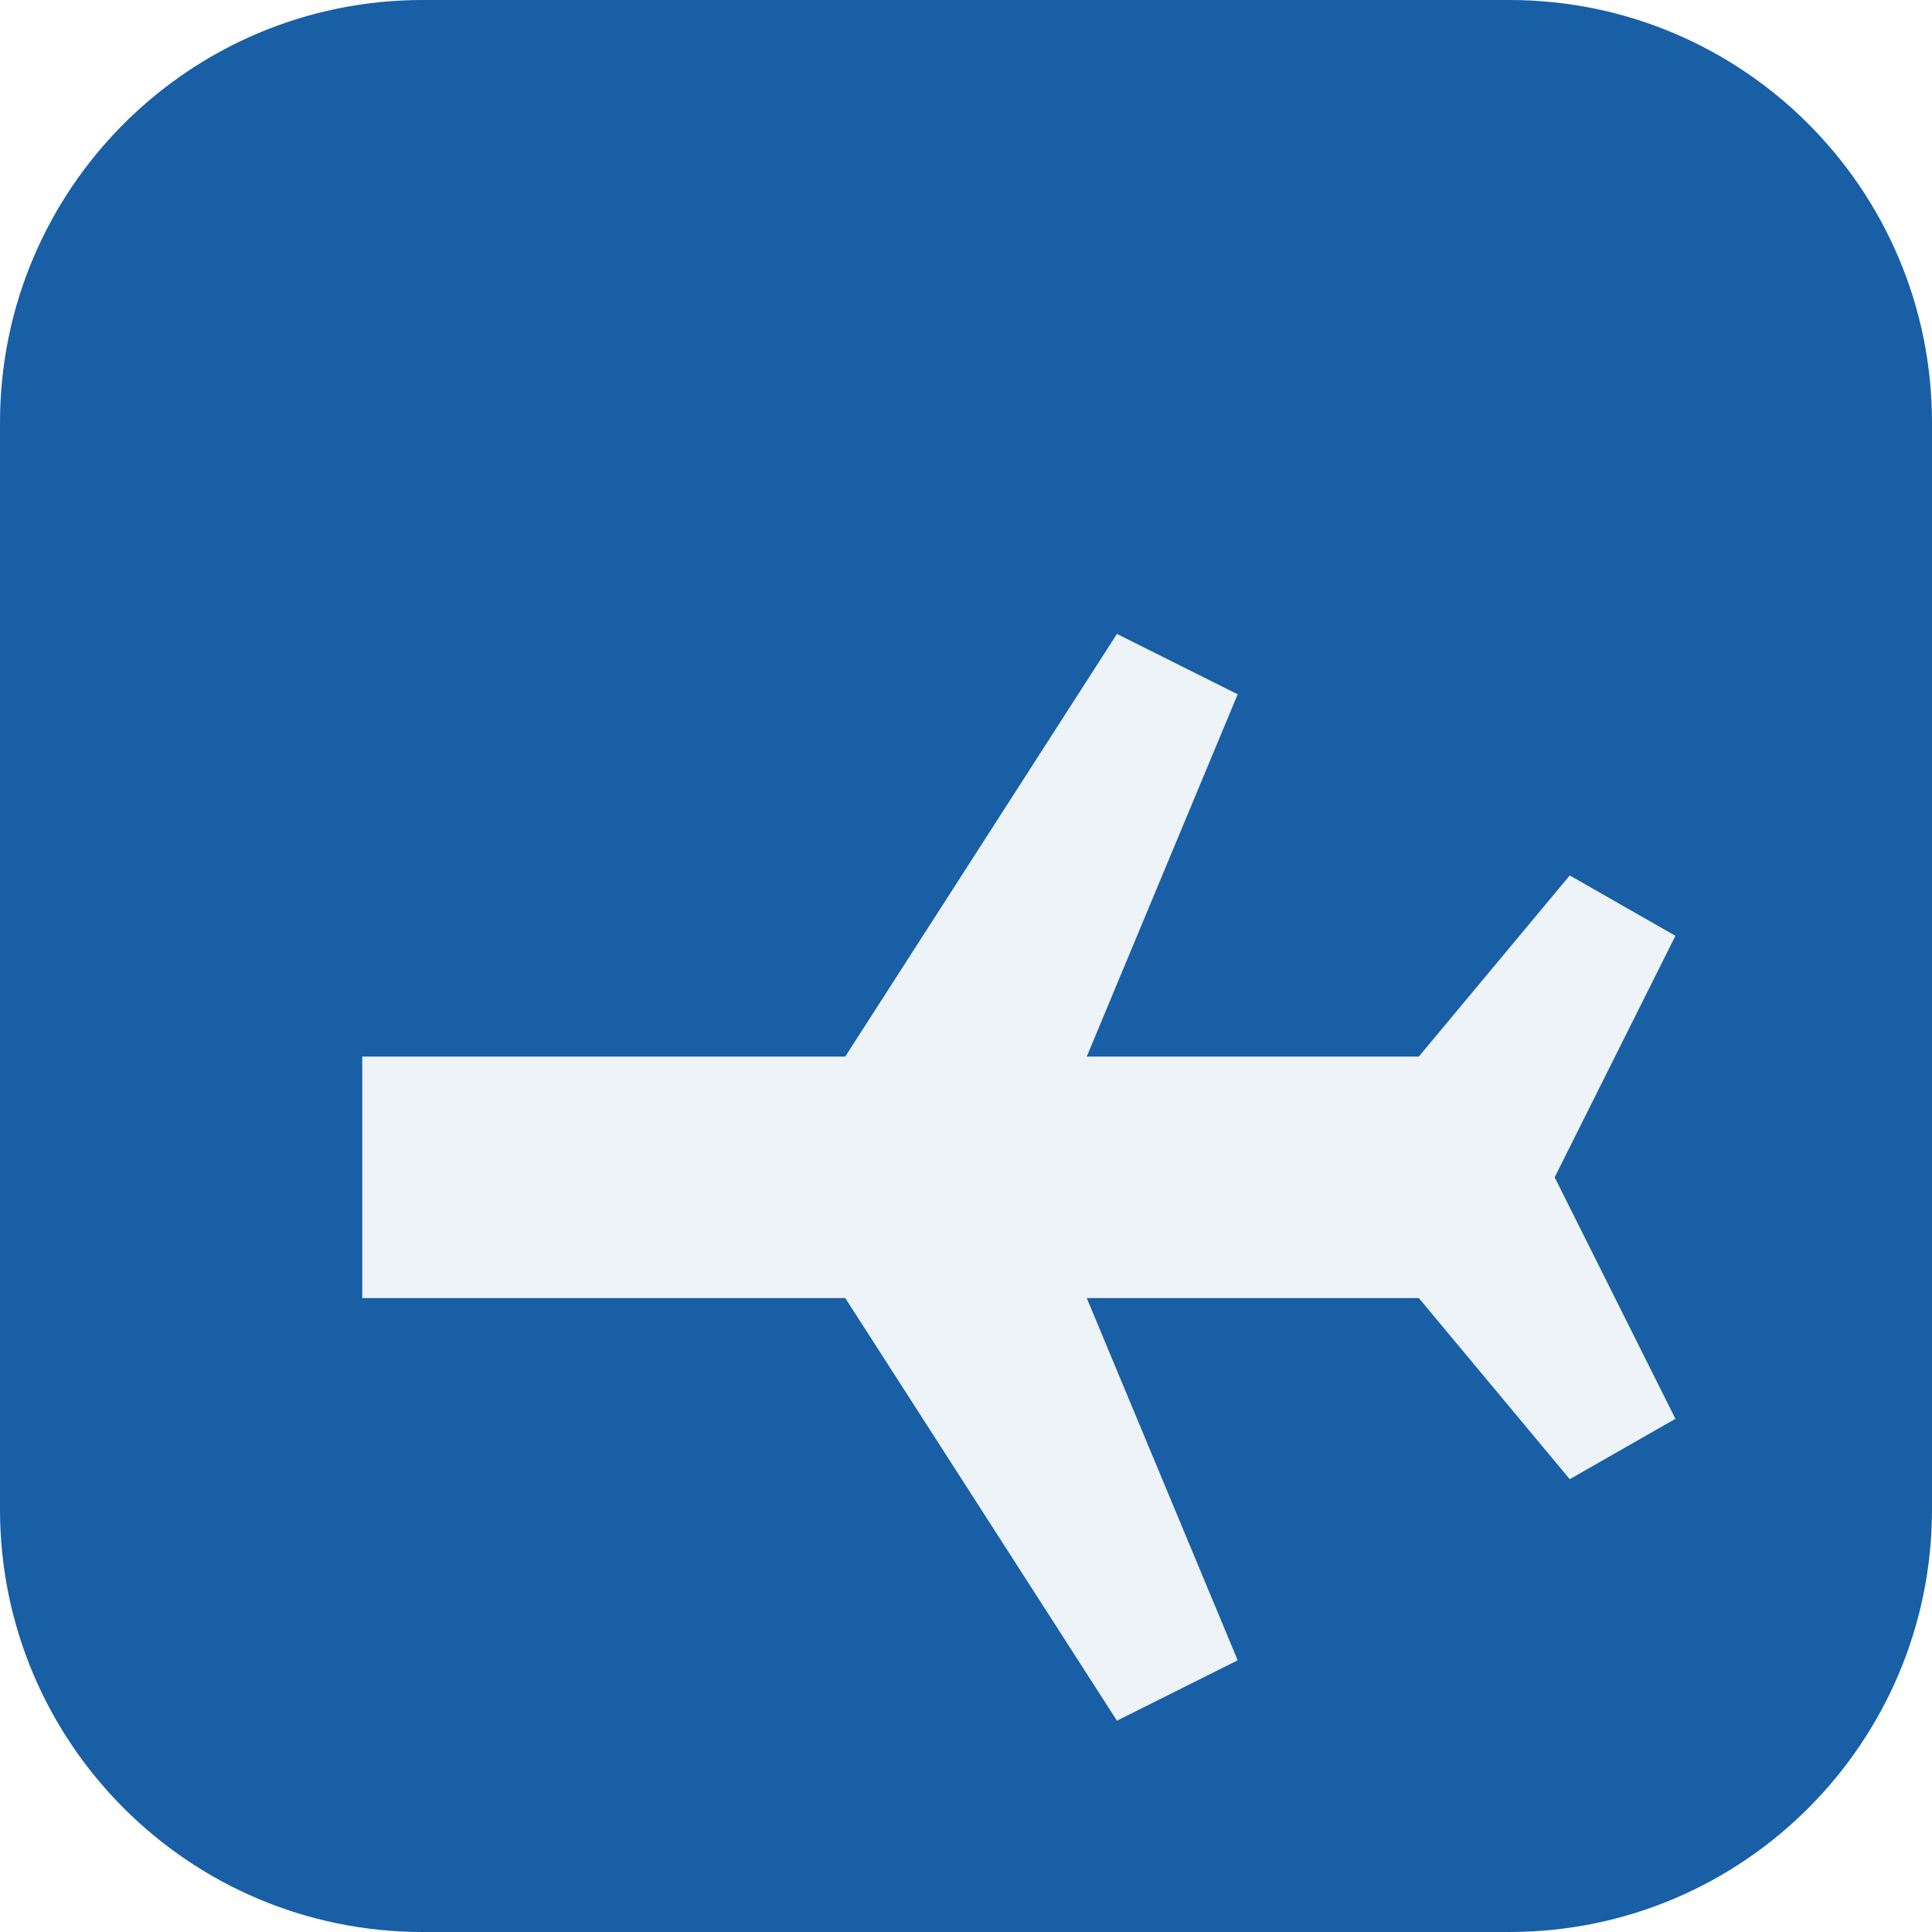
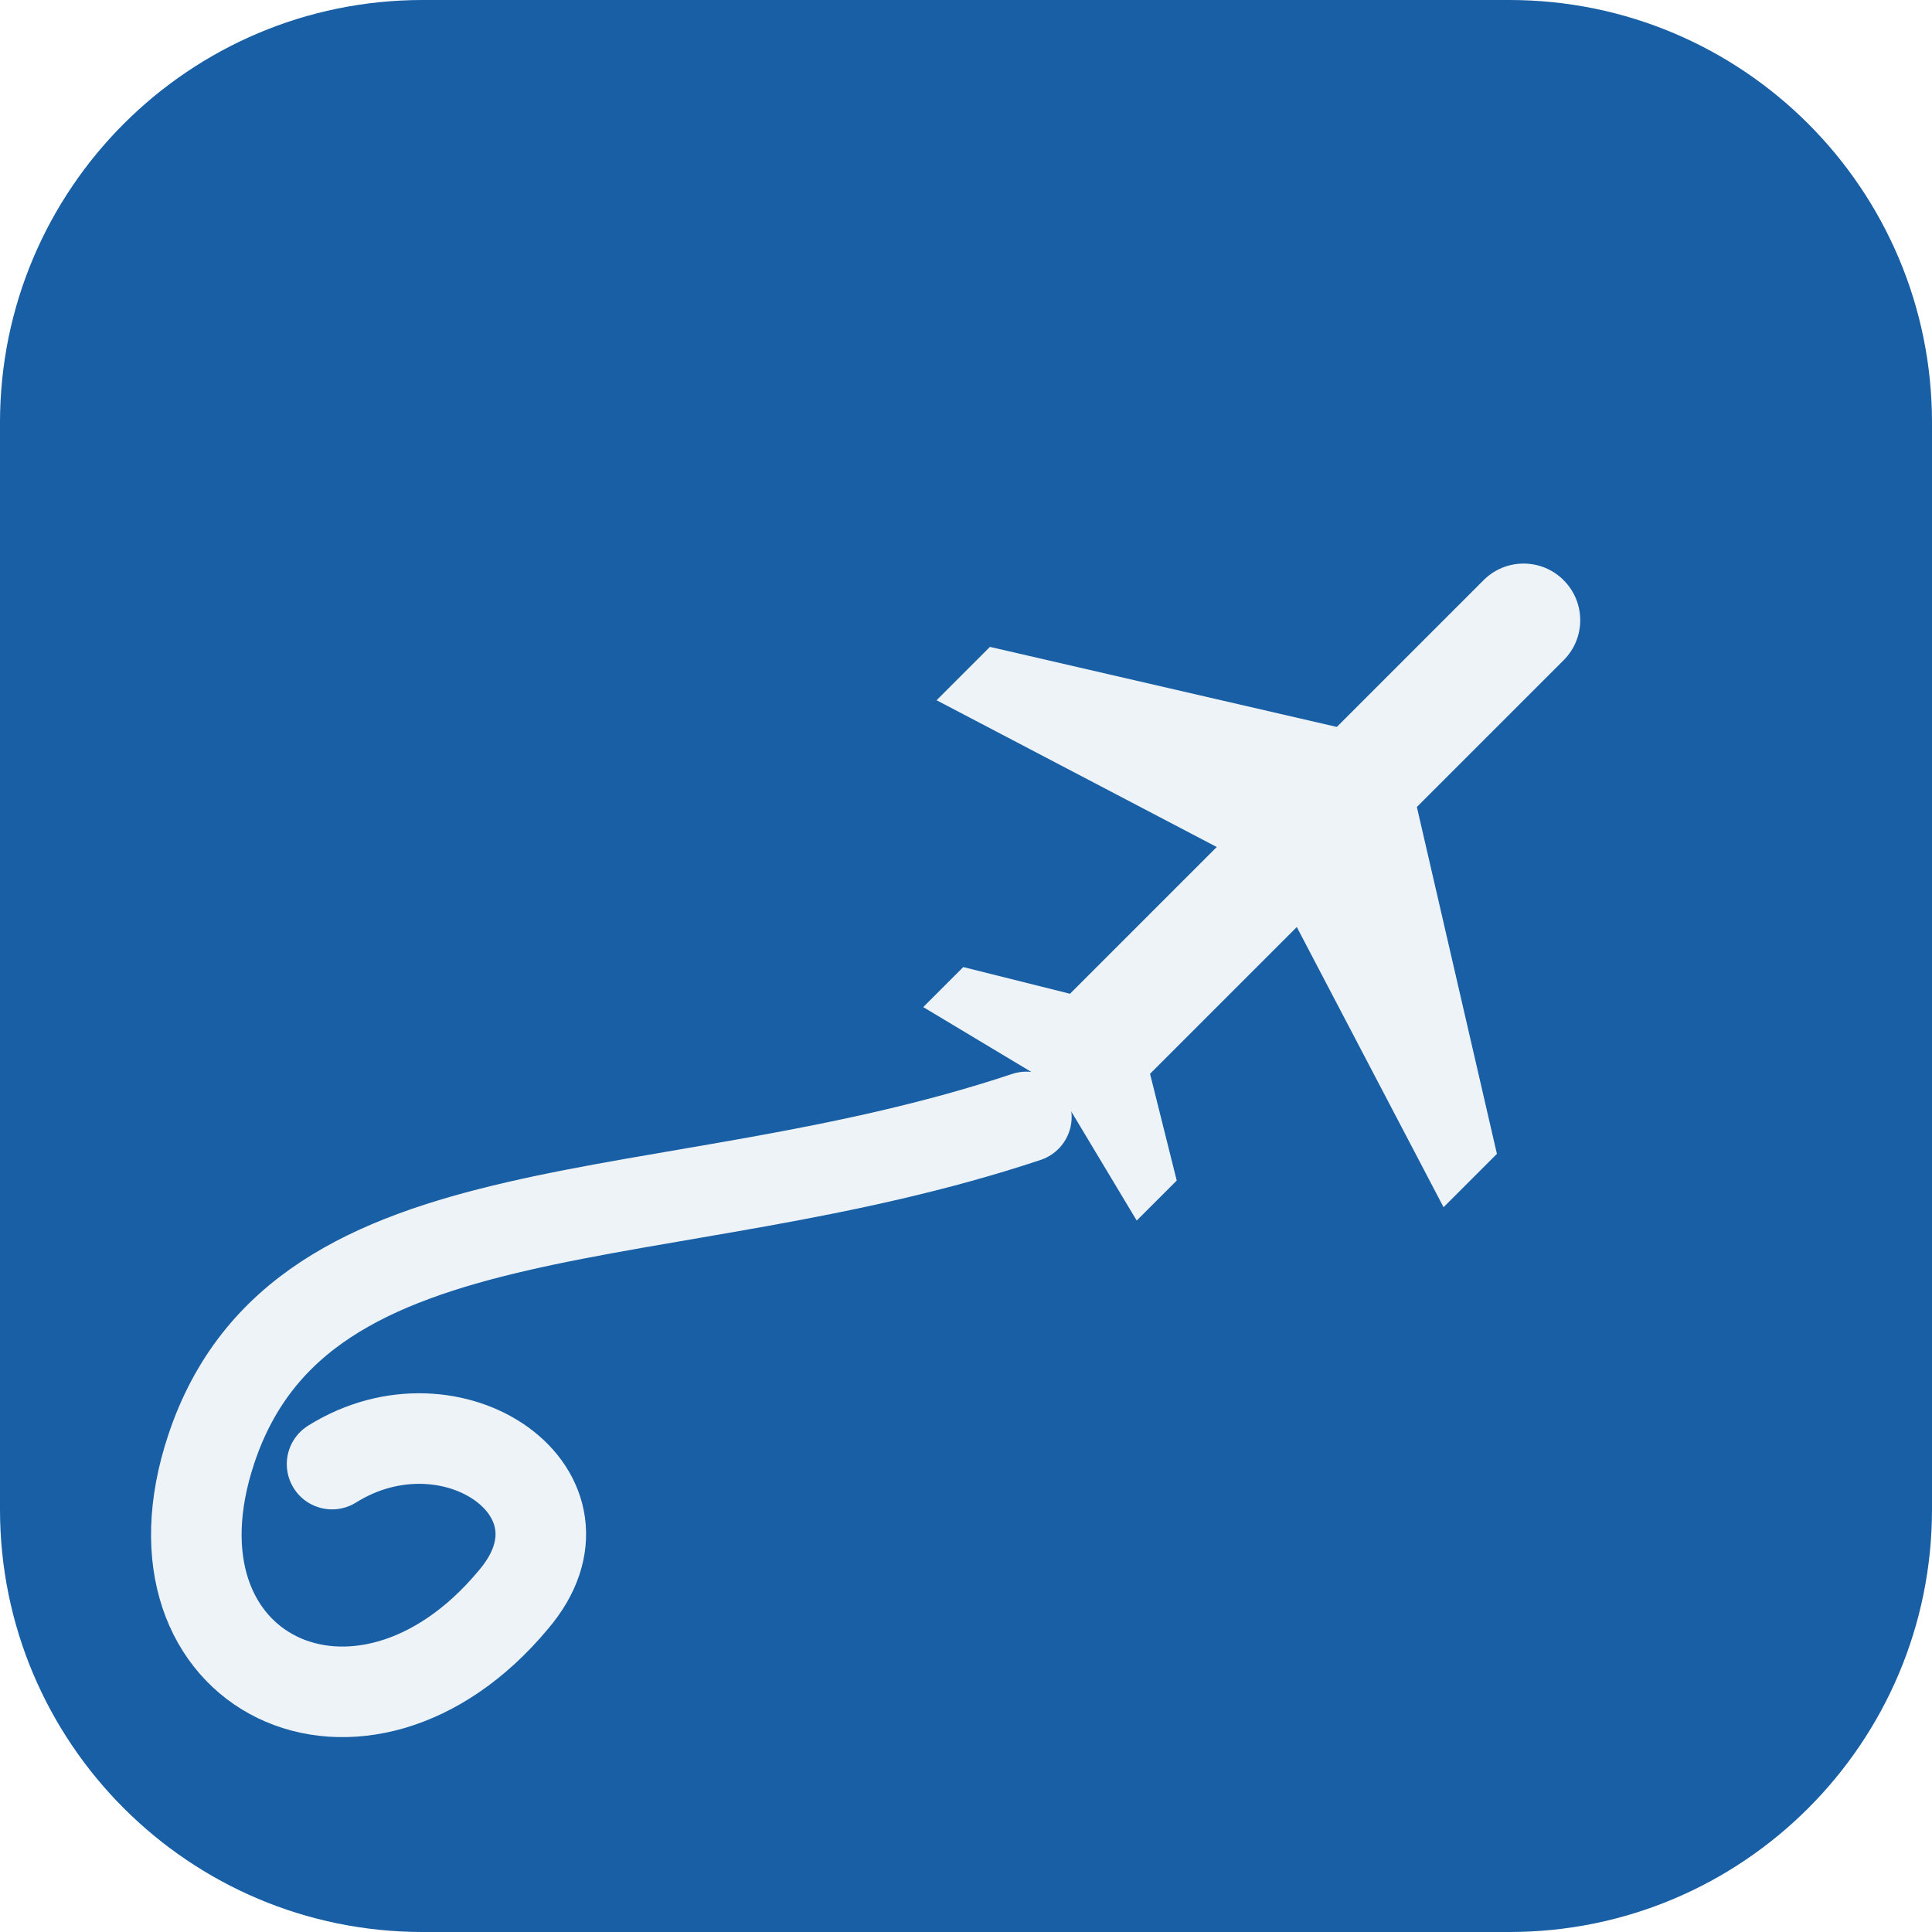
<svg xmlns="http://www.w3.org/2000/svg" viewBox="0 0 128 128" role="img" aria-label="Flight Passport">
  <rect width="128" height="128" rx="28" fill="#185FA5" />
-   <path fill="#eef3f8" d="M24 70h32l18-28 8 4-10 24h22l10-12 7 4-8 16 8 16-7 4-10-12H72l10 24-8 4-18-28H24z" />
+   <path fill="none" stroke="#eef3f8" stroke-width="6" stroke-linecap="round" stroke-linejoin="round" d="M 68 74 C 44 82, 20 78, 14 96 C 9 111, 24 118, 34 106 C 40 99, 30 92, 22 97" />
+   <g fill="#eef3f8" transform="translate(56.8,27) scale(2.5) rotate(45,12,12)">
+     <path d="M21 16v-2l-8-5V3.5c0-.83-.67-1.5-1.5-1.5S10 2.67 10 3.5V9l-8 5v2l8-2.5V19l-2.5 1.5V22l4-1 4 1v-1.5L13 19v-5.5l8 2.5z" />
+   </g>
</svg>
